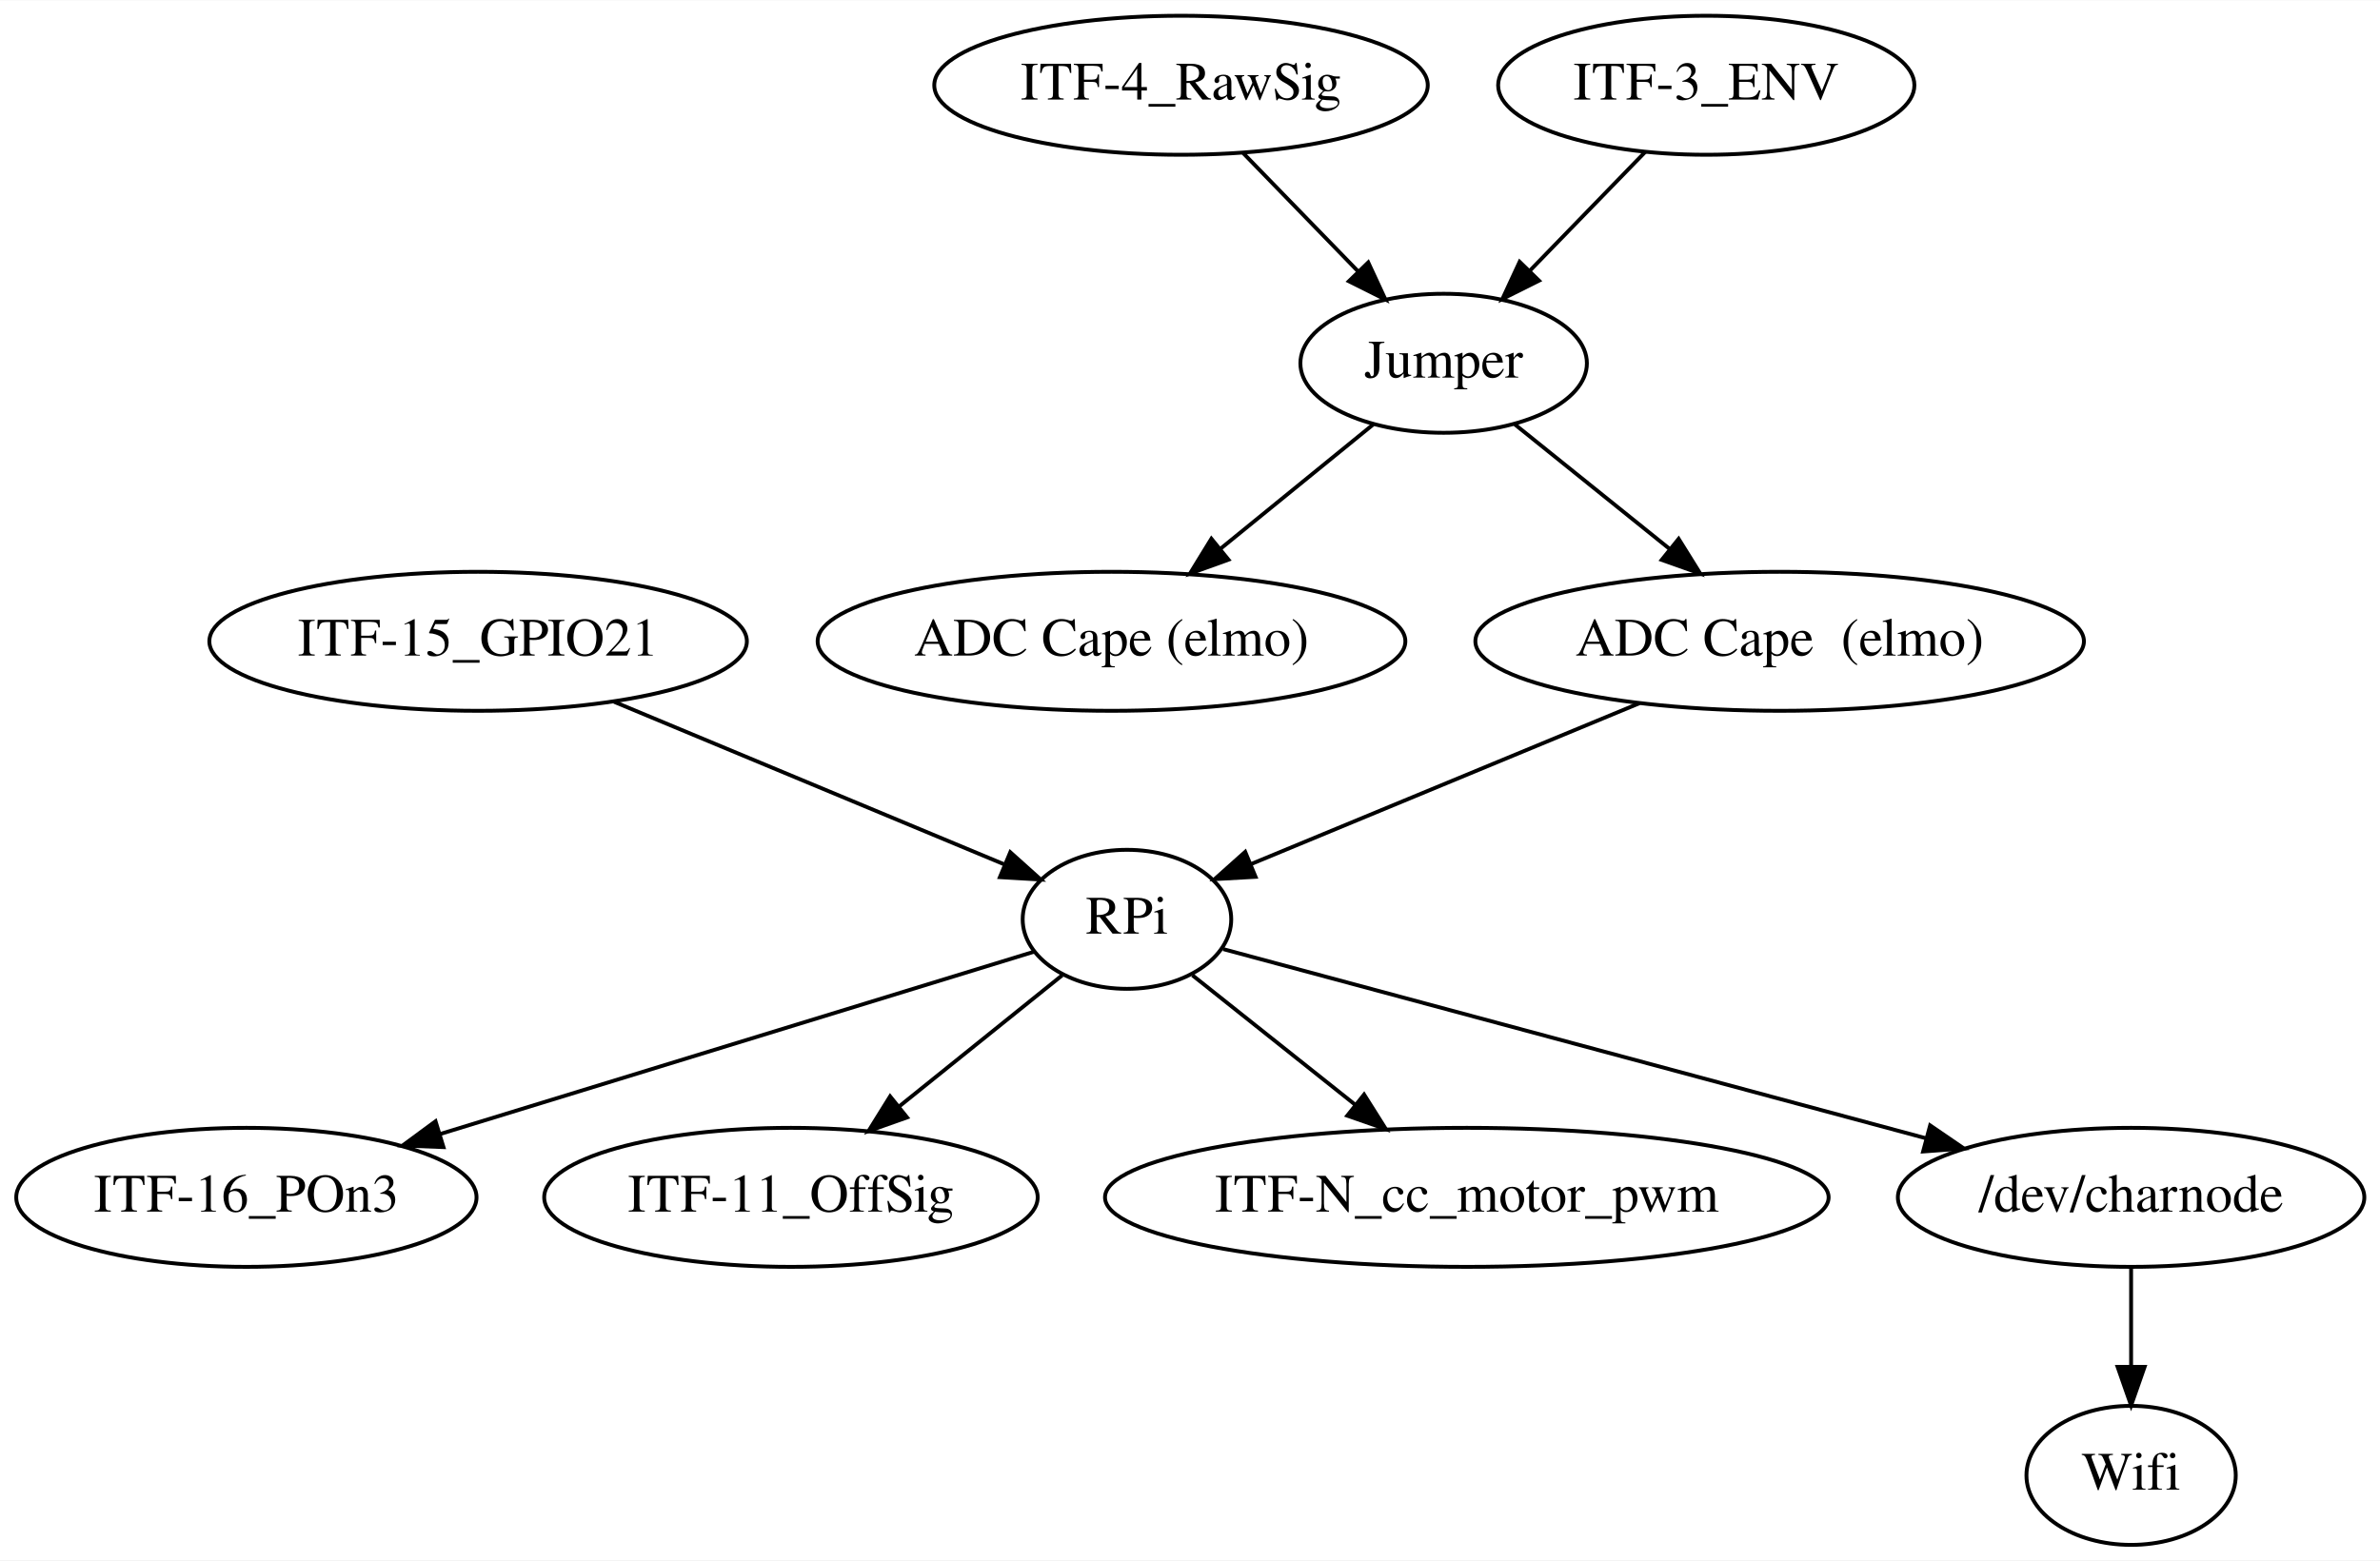
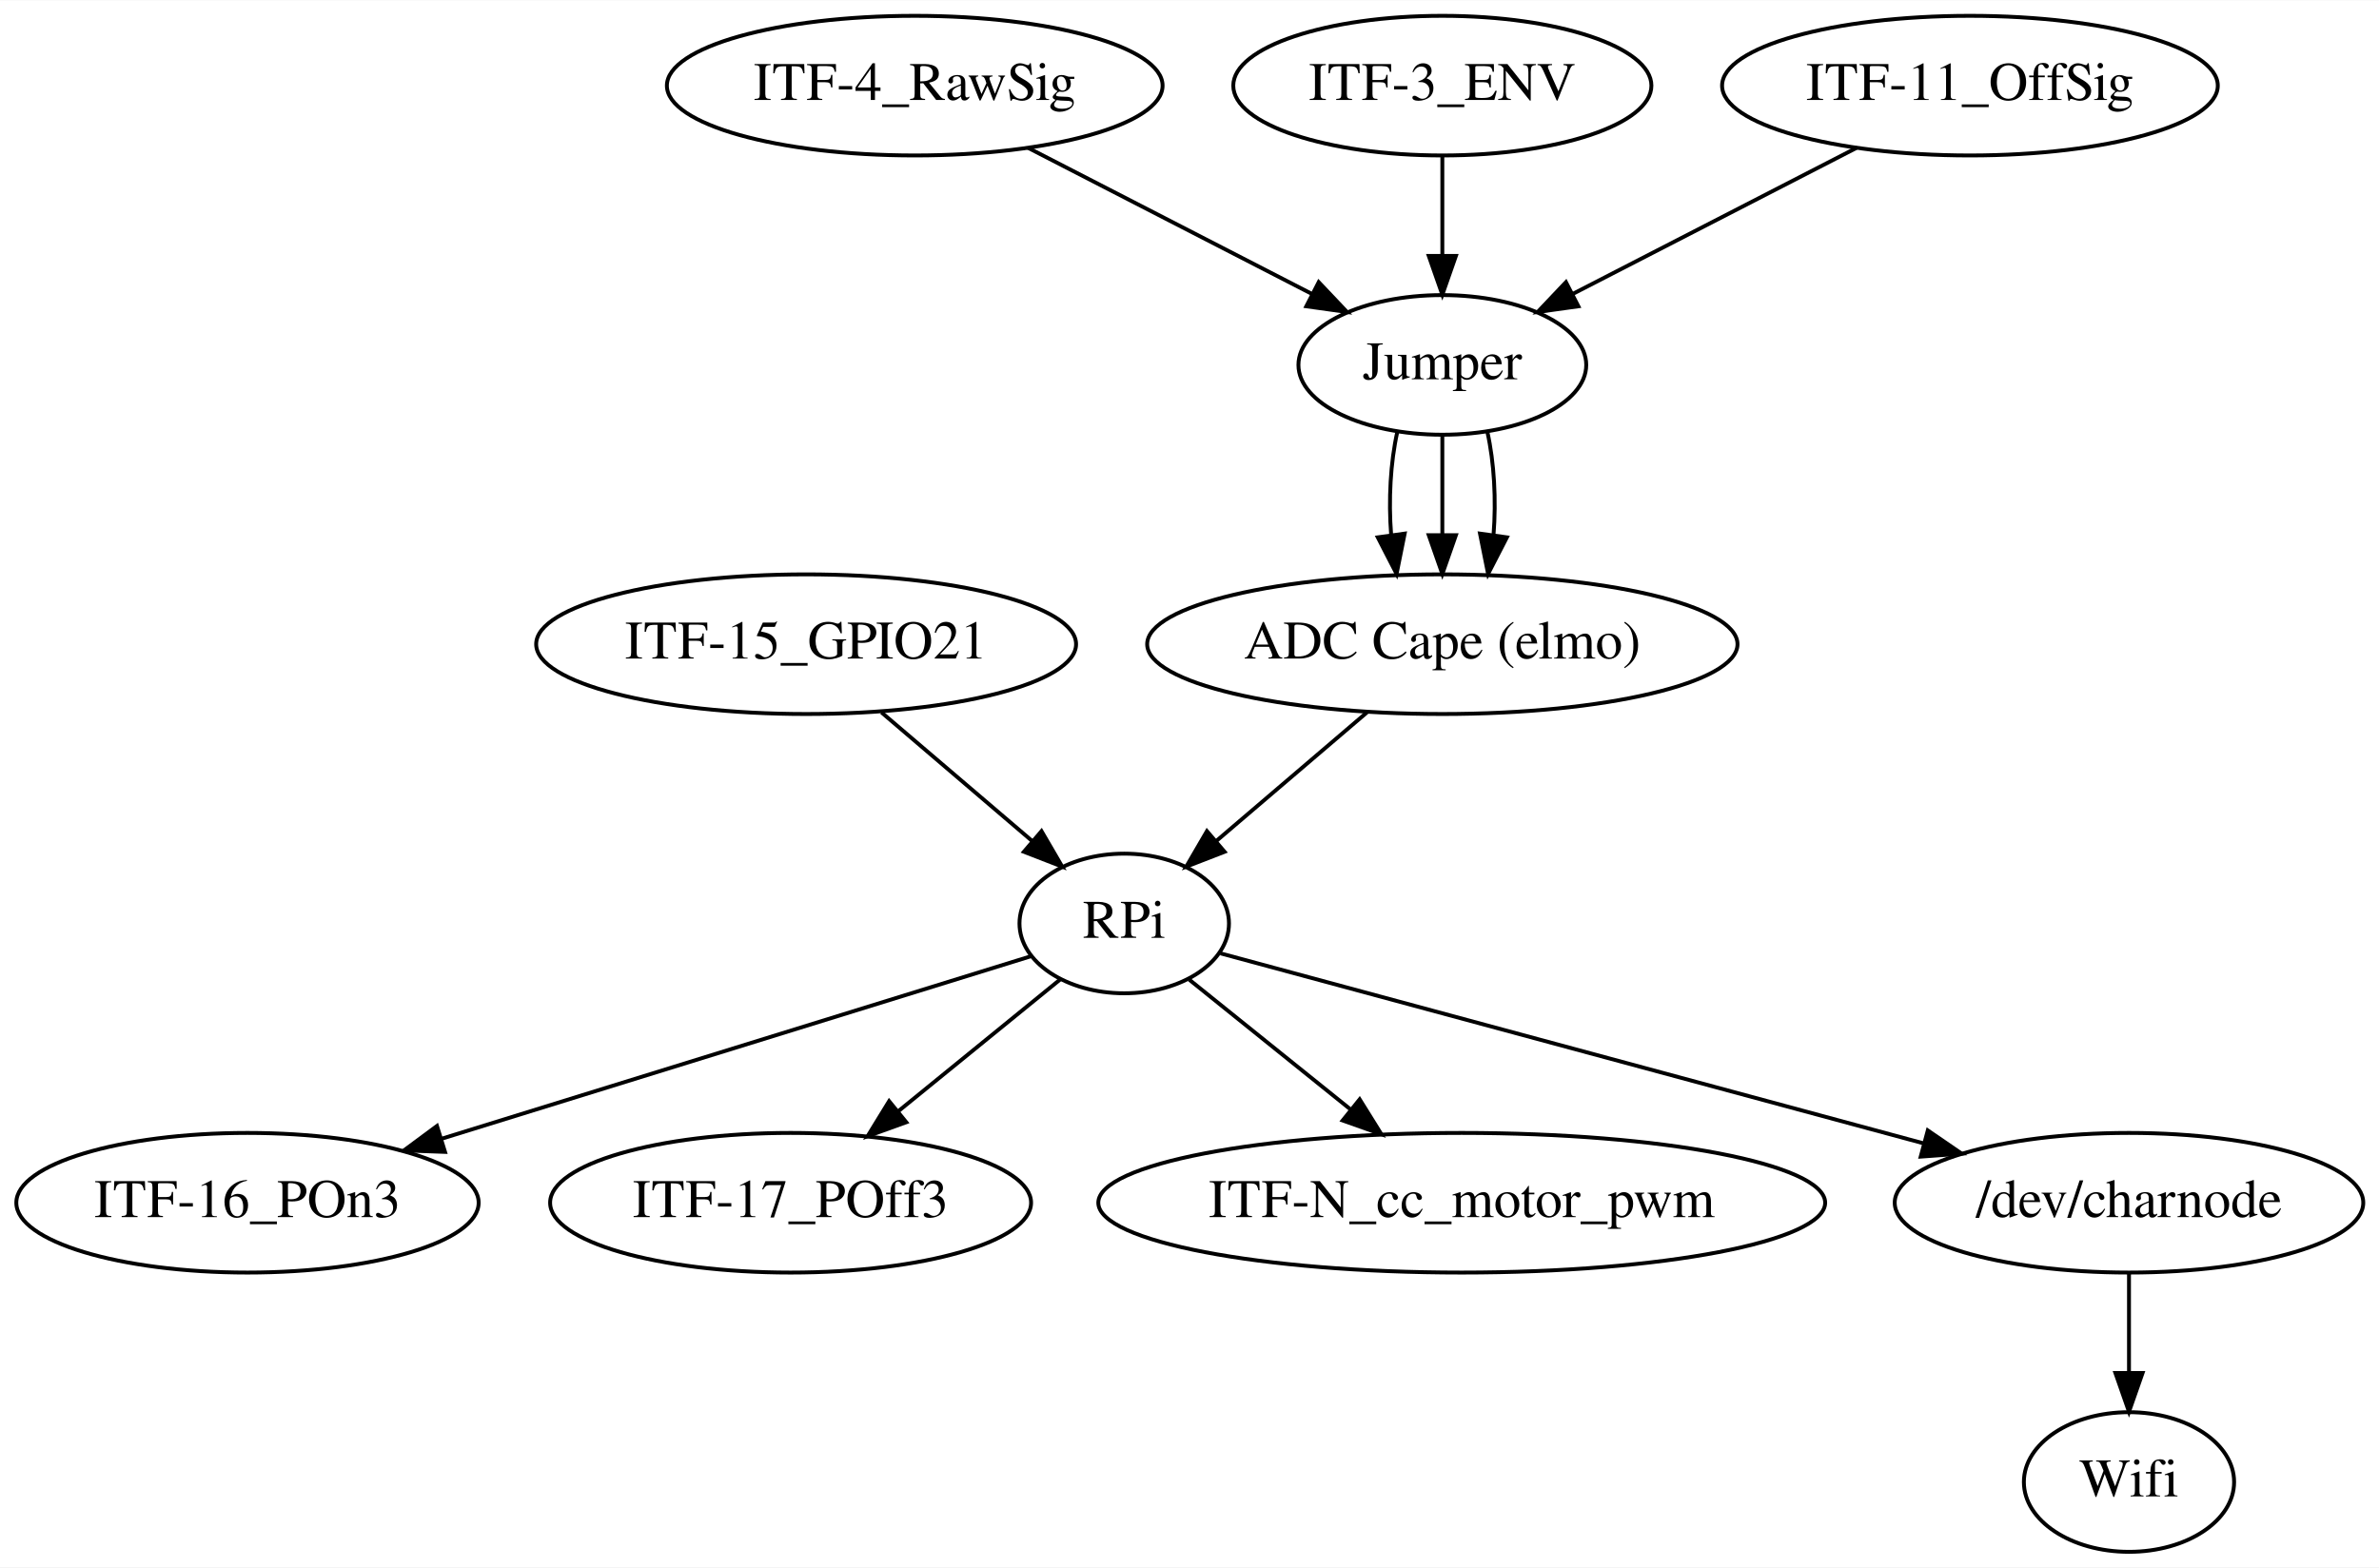
- <svg xmlns="http://www.w3.org/2000/svg" width="616pt" height="404pt" viewBox="0.00 0.00 616.24 404.00">
+ <svg xmlns="http://www.w3.org/2000/svg" width="613pt" height="404pt" viewBox="0.00 0.00 613.24 404.00">
  <g id="graph0" class="graph" transform="scale(1 1) rotate(0) translate(4 400)">
-     <polygon fill="white" stroke="none" points="-4,4 -4,-400 612.239,-400 612.239,4 -4,4" />
+     <polygon fill="white" stroke="none" points="-4,4 -4,-400 609.239,-400 609.239,4 -4,4" />
    <g id="node1" class="node">
-       <ellipse fill="none" stroke="black" cx="119.795" cy="-234" rx="69.588" ry="18" />
-       <text text-anchor="middle" x="119.795" y="-230.3" font-family="Times,serif" font-size="14.00">ITF-15_GPIO21</text>
+       <ellipse fill="none" stroke="black" cx="203.795" cy="-234" rx="69.588" ry="18" />
+       <text text-anchor="middle" x="203.795" y="-230.3" font-family="Times,serif" font-size="14.00">ITF-15_GPIO21</text>
    </g>
    <g id="node2" class="node">
-       <ellipse fill="none" stroke="black" cx="287.795" cy="-162" rx="27" ry="18" />
-       <text text-anchor="middle" x="287.795" y="-158.3" font-family="Times,serif" font-size="14.00">RPi</text>
+       <ellipse fill="none" stroke="black" cx="285.795" cy="-162" rx="27" ry="18" />
+       <text text-anchor="middle" x="285.795" y="-158.3" font-family="Times,serif" font-size="14.00">RPi</text>
    </g>
    <g id="edge1" class="edge">
-       <path fill="none" stroke="black" d="M155.013,-218.326C184.793,-205.917 227.091,-188.293 255.89,-176.294" />
-       <polygon fill="black" stroke="black" points="257.586,-179.379 265.471,-172.302 254.894,-172.917 257.586,-179.379" />
+       <path fill="none" stroke="black" d="M223.228,-216.411C234.883,-206.462 249.788,-193.737 262.127,-183.204" />
+       <polygon fill="black" stroke="black" points="264.472,-185.805 269.805,-176.65 259.927,-180.481 264.472,-185.805" />
    </g>
-     <g id="node8" class="node">
+     <g id="node7" class="node">
      <ellipse fill="none" stroke="black" cx="59.795" cy="-90" rx="59.59" ry="18" />
      <text text-anchor="middle" x="59.795" y="-86.3" font-family="Times,serif" font-size="14.00">ITF-16_POn3</text>
    </g>
    <g id="edge7" class="edge">
-       <path fill="none" stroke="black" d="M263.826,-153.641C227.534,-142.499 157.821,-121.096 110.076,-106.437" />
-       <polygon fill="black" stroke="black" points="110.827,-103.007 100.241,-103.418 108.773,-109.698 110.827,-103.007" />
+       <path fill="none" stroke="black" d="M261.609,-153.509C225.57,-142.346 156.972,-121.099 109.838,-106.5" />
+       <polygon fill="black" stroke="black" points="110.714,-103.107 100.126,-103.492 108.642,-109.794 110.714,-103.107" />
+     </g>
+     <g id="node8" class="node">
+       <ellipse fill="none" stroke="black" cx="199.795" cy="-90" rx="61.99" ry="18" />
+       <text text-anchor="middle" x="199.795" y="-86.3" font-family="Times,serif" font-size="14.00">ITF-17_POff3</text>
+     </g>
+     <g id="edge8" class="edge">
+       <path fill="none" stroke="black" d="M269.213,-147.503C257.38,-137.872 241.19,-124.694 227.422,-113.487" />
+       <polygon fill="black" stroke="black" points="229.611,-110.757 219.646,-107.158 225.193,-116.186 229.611,-110.757" />
+     </g>
+     <g id="node10" class="node">
+       <ellipse fill="none" stroke="black" cx="372.795" cy="-90" rx="93.683" ry="18" />
+       <text text-anchor="middle" x="372.795" y="-86.3" font-family="Times,serif" font-size="14.00">ITF-N_cc_motor_pwm</text>
+     </g>
+     <g id="edge11" class="edge">
+       <path fill="none" stroke="black" d="M302.569,-147.503C314.374,-138.005 330.467,-125.057 344.268,-113.952" />
+       <polygon fill="black" stroke="black" points="346.483,-116.662 352.08,-107.667 342.095,-111.209 346.483,-116.662" />
+     </g>
+     <g id="node11" class="node">
+       <ellipse fill="none" stroke="black" cx="544.795" cy="-90" rx="60.389" ry="18" />
+       <text text-anchor="middle" x="544.795" y="-86.3" font-family="Times,serif" font-size="14.00">/dev/charnode</text>
+     </g>
+     <g id="edge12" class="edge">
+       <path fill="none" stroke="black" d="M310.629,-154.288C352.108,-143.077 436.378,-120.302 491.696,-105.351" />
+       <polygon fill="black" stroke="black" points="492.931,-108.643 501.672,-102.655 491.105,-101.885 492.931,-108.643" />
+     </g>
+     <g id="node3" class="node">
+       <ellipse fill="none" stroke="black" cx="231.795" cy="-378" rx="63.889" ry="18" />
+       <text text-anchor="middle" x="231.795" y="-374.3" font-family="Times,serif" font-size="14.00">ITF-4_RawSig</text>
+     </g>
+     <g id="node4" class="node">
+       <ellipse fill="none" stroke="black" cx="367.795" cy="-306" rx="37.093" ry="18" />
+       <text text-anchor="middle" x="367.795" y="-302.3" font-family="Times,serif" font-size="14.00">Jumper</text>
+     </g>
+     <g id="edge2" class="edge">
+       <path fill="none" stroke="black" d="M260.97,-361.983C282.414,-350.946 311.605,-335.921 334.053,-324.367" />
+       <polygon fill="black" stroke="black" points="335.929,-327.338 343.219,-319.649 332.726,-321.114 335.929,-327.338" />
+     </g>
+     <g id="node5" class="node">
+       <ellipse fill="none" stroke="black" cx="367.795" cy="-234" rx="76.087" ry="18" />
+       <text text-anchor="middle" x="367.795" y="-230.3" font-family="Times,serif" font-size="14.00">ADC Cape (elmo)</text>
+     </g>
+     <g id="edge3" class="edge">
+       <path fill="none" stroke="black" d="M356.193,-288.765C354.421,-280.869 353.89,-271.164 354.599,-262.183" />
+       <polygon fill="black" stroke="black" points="358.087,-262.511 356.001,-252.124 351.154,-261.545 358.087,-262.511" />
+     </g>
+     <g id="edge5" class="edge">
+       <path fill="none" stroke="black" d="M367.795,-287.697C367.795,-279.983 367.795,-270.712 367.795,-262.112" />
+       <polygon fill="black" stroke="black" points="371.295,-262.104 367.795,-252.104 364.295,-262.104 371.295,-262.104" />
+     </g>
+     <g id="edge10" class="edge">
+       <path fill="none" stroke="black" d="M379.396,-288.765C381.168,-280.869 381.7,-271.164 380.991,-262.183" />
+       <polygon fill="black" stroke="black" points="384.436,-261.545 379.589,-252.124 377.503,-262.511 384.436,-261.545" />
+     </g>
+     <g id="edge6" class="edge">
+       <path fill="none" stroke="black" d="M348.362,-216.411C336.707,-206.462 321.801,-193.737 309.462,-183.204" />
+       <polygon fill="black" stroke="black" points="311.663,-180.481 301.785,-176.65 307.118,-185.805 311.663,-180.481" />
+     </g>
+     <g id="node6" class="node">
+       <ellipse fill="none" stroke="black" cx="367.795" cy="-378" rx="53.891" ry="18" />
+       <text text-anchor="middle" x="367.795" y="-374.3" font-family="Times,serif" font-size="14.00">ITF-3_ENV</text>
+     </g>
+     <g id="edge4" class="edge">
+       <path fill="none" stroke="black" d="M367.795,-359.697C367.795,-351.983 367.795,-342.712 367.795,-334.112" />
+       <polygon fill="black" stroke="black" points="371.295,-334.104 367.795,-324.104 364.295,-334.104 371.295,-334.104" />
    </g>
    <g id="node9" class="node">
-       <ellipse fill="none" stroke="black" cx="200.795" cy="-90" rx="63.889" ry="18" />
-       <text text-anchor="middle" x="200.795" y="-86.3" font-family="Times,serif" font-size="14.00">ITF-11_OffSig</text>
-     </g>
-     <g id="edge8" class="edge">
-       <path fill="none" stroke="black" d="M271.02,-147.503C259.05,-137.872 242.672,-124.694 228.743,-113.487" />
-       <polygon fill="black" stroke="black" points="230.862,-110.7 220.877,-107.158 226.474,-116.154 230.862,-110.7" />
-     </g>
-     <g id="node10" class="node">
-       <ellipse fill="none" stroke="black" cx="375.795" cy="-90" rx="93.683" ry="18" />
-       <text text-anchor="middle" x="375.795" y="-86.3" font-family="Times,serif" font-size="14.00">ITF-N_cc_motor_pwm</text>
+       <ellipse fill="none" stroke="black" cx="503.795" cy="-378" rx="63.889" ry="18" />
+       <text text-anchor="middle" x="503.795" y="-374.3" font-family="Times,serif" font-size="14.00">ITF-11_OffSig</text>
    </g>
    <g id="edge9" class="edge">
-       <path fill="none" stroke="black" d="M304.762,-147.503C316.703,-138.005 332.98,-125.057 346.941,-113.952" />
-       <polygon fill="black" stroke="black" points="349.195,-116.631 354.842,-107.667 344.837,-111.153 349.195,-116.631" />
-     </g>
-     <g id="node11" class="node">
-       <ellipse fill="none" stroke="black" cx="547.795" cy="-90" rx="60.389" ry="18" />
-       <text text-anchor="middle" x="547.795" y="-86.3" font-family="Times,serif" font-size="14.00">/dev/charnode</text>
-     </g>
-     <g id="edge10" class="edge">
-       <path fill="none" stroke="black" d="M312.725,-154.288C354.451,-143.054 439.311,-120.207 494.837,-105.258" />
-       <polygon fill="black" stroke="black" points="495.759,-108.634 504.505,-102.655 493.939,-101.875 495.759,-108.634" />
-     </g>
-     <g id="node3" class="node">
-       <ellipse fill="none" stroke="black" cx="301.795" cy="-378" rx="63.889" ry="18" />
-       <text text-anchor="middle" x="301.795" y="-374.3" font-family="Times,serif" font-size="14.00">ITF-4_RawSig</text>
-     </g>
-     <g id="node4" class="node">
-       <ellipse fill="none" stroke="black" cx="369.795" cy="-306" rx="37.093" ry="18" />
-       <text text-anchor="middle" x="369.795" y="-302.3" font-family="Times,serif" font-size="14.00">Jumper</text>
-     </g>
-     <g id="edge2" class="edge">
-       <path fill="none" stroke="black" d="M317.91,-360.411C326.798,-351.261 337.966,-339.765 347.662,-329.784" />
-       <polygon fill="black" stroke="black" points="350.27,-332.122 354.727,-322.511 345.249,-327.245 350.27,-332.122" />
-     </g>
-     <g id="node5" class="node">
-       <ellipse fill="none" stroke="black" cx="283.795" cy="-234" rx="76.087" ry="18" />
-       <text text-anchor="middle" x="283.795" y="-230.3" font-family="Times,serif" font-size="14.00">ADC Cape (elmo)</text>
-     </g>
-     <g id="edge3" class="edge">
-       <path fill="none" stroke="black" d="M351.556,-290.155C340.042,-280.783 324.934,-268.486 311.906,-257.882" />
-       <polygon fill="black" stroke="black" points="314.079,-255.137 304.114,-251.539 309.66,-260.566 314.079,-255.137" />
-     </g>
-     <g id="node7" class="node">
-       <ellipse fill="none" stroke="black" cx="456.795" cy="-234" rx="78.786" ry="18" />
-       <text text-anchor="middle" x="456.795" y="-230.3" font-family="Times,serif" font-size="14.00">ADC Cape  (elmo)</text>
-     </g>
-     <g id="edge5" class="edge">
-       <path fill="none" stroke="black" d="M388.245,-290.155C399.893,-280.783 415.177,-268.486 428.356,-257.882" />
-       <polygon fill="black" stroke="black" points="430.642,-260.535 436.239,-251.539 426.254,-255.081 430.642,-260.535" />
-     </g>
-     <g id="node6" class="node">
-       <ellipse fill="none" stroke="black" cx="437.795" cy="-378" rx="53.891" ry="18" />
-       <text text-anchor="middle" x="437.795" y="-374.3" font-family="Times,serif" font-size="14.00">ITF-3_ENV</text>
-     </g>
-     <g id="edge4" class="edge">
-       <path fill="none" stroke="black" d="M422.023,-360.765C413.144,-351.624 401.91,-340.06 392.138,-330" />
-       <polygon fill="black" stroke="black" points="394.491,-327.4 385.013,-322.666 389.47,-332.277 394.491,-327.4" />
-     </g>
-     <g id="edge6" class="edge">
-       <path fill="none" stroke="black" d="M420.54,-217.983C390.695,-205.621 348.775,-188.258 320.074,-176.37" />
-       <polygon fill="black" stroke="black" points="321.094,-173.004 310.515,-172.411 318.415,-179.471 321.094,-173.004" />
+       <path fill="none" stroke="black" d="M474.619,-361.983C453.175,-350.946 423.984,-335.921 401.536,-324.367" />
+       <polygon fill="black" stroke="black" points="402.863,-321.114 392.37,-319.649 399.66,-327.338 402.863,-321.114" />
    </g>
    <g id="node12" class="node">
-       <ellipse fill="none" stroke="black" cx="547.795" cy="-18" rx="27.097" ry="18" />
-       <text text-anchor="middle" x="547.795" y="-14.3" font-family="Times,serif" font-size="14.00">Wifi</text>
+       <ellipse fill="none" stroke="black" cx="544.795" cy="-18" rx="27.097" ry="18" />
+       <text text-anchor="middle" x="544.795" y="-14.3" font-family="Times,serif" font-size="14.00">Wifi</text>
    </g>
-     <g id="edge11" class="edge">
-       <path fill="none" stroke="black" d="M547.795,-71.697C547.795,-63.983 547.795,-54.712 547.795,-46.112" />
-       <polygon fill="black" stroke="black" points="551.295,-46.104 547.795,-36.104 544.295,-46.104 551.295,-46.104" />
+     <g id="edge13" class="edge">
+       <path fill="none" stroke="black" d="M544.795,-71.697C544.795,-63.983 544.795,-54.712 544.795,-46.112" />
+       <polygon fill="black" stroke="black" points="548.295,-46.104 544.795,-36.104 541.295,-46.104 548.295,-46.104" />
    </g>
  </g>
</svg>
